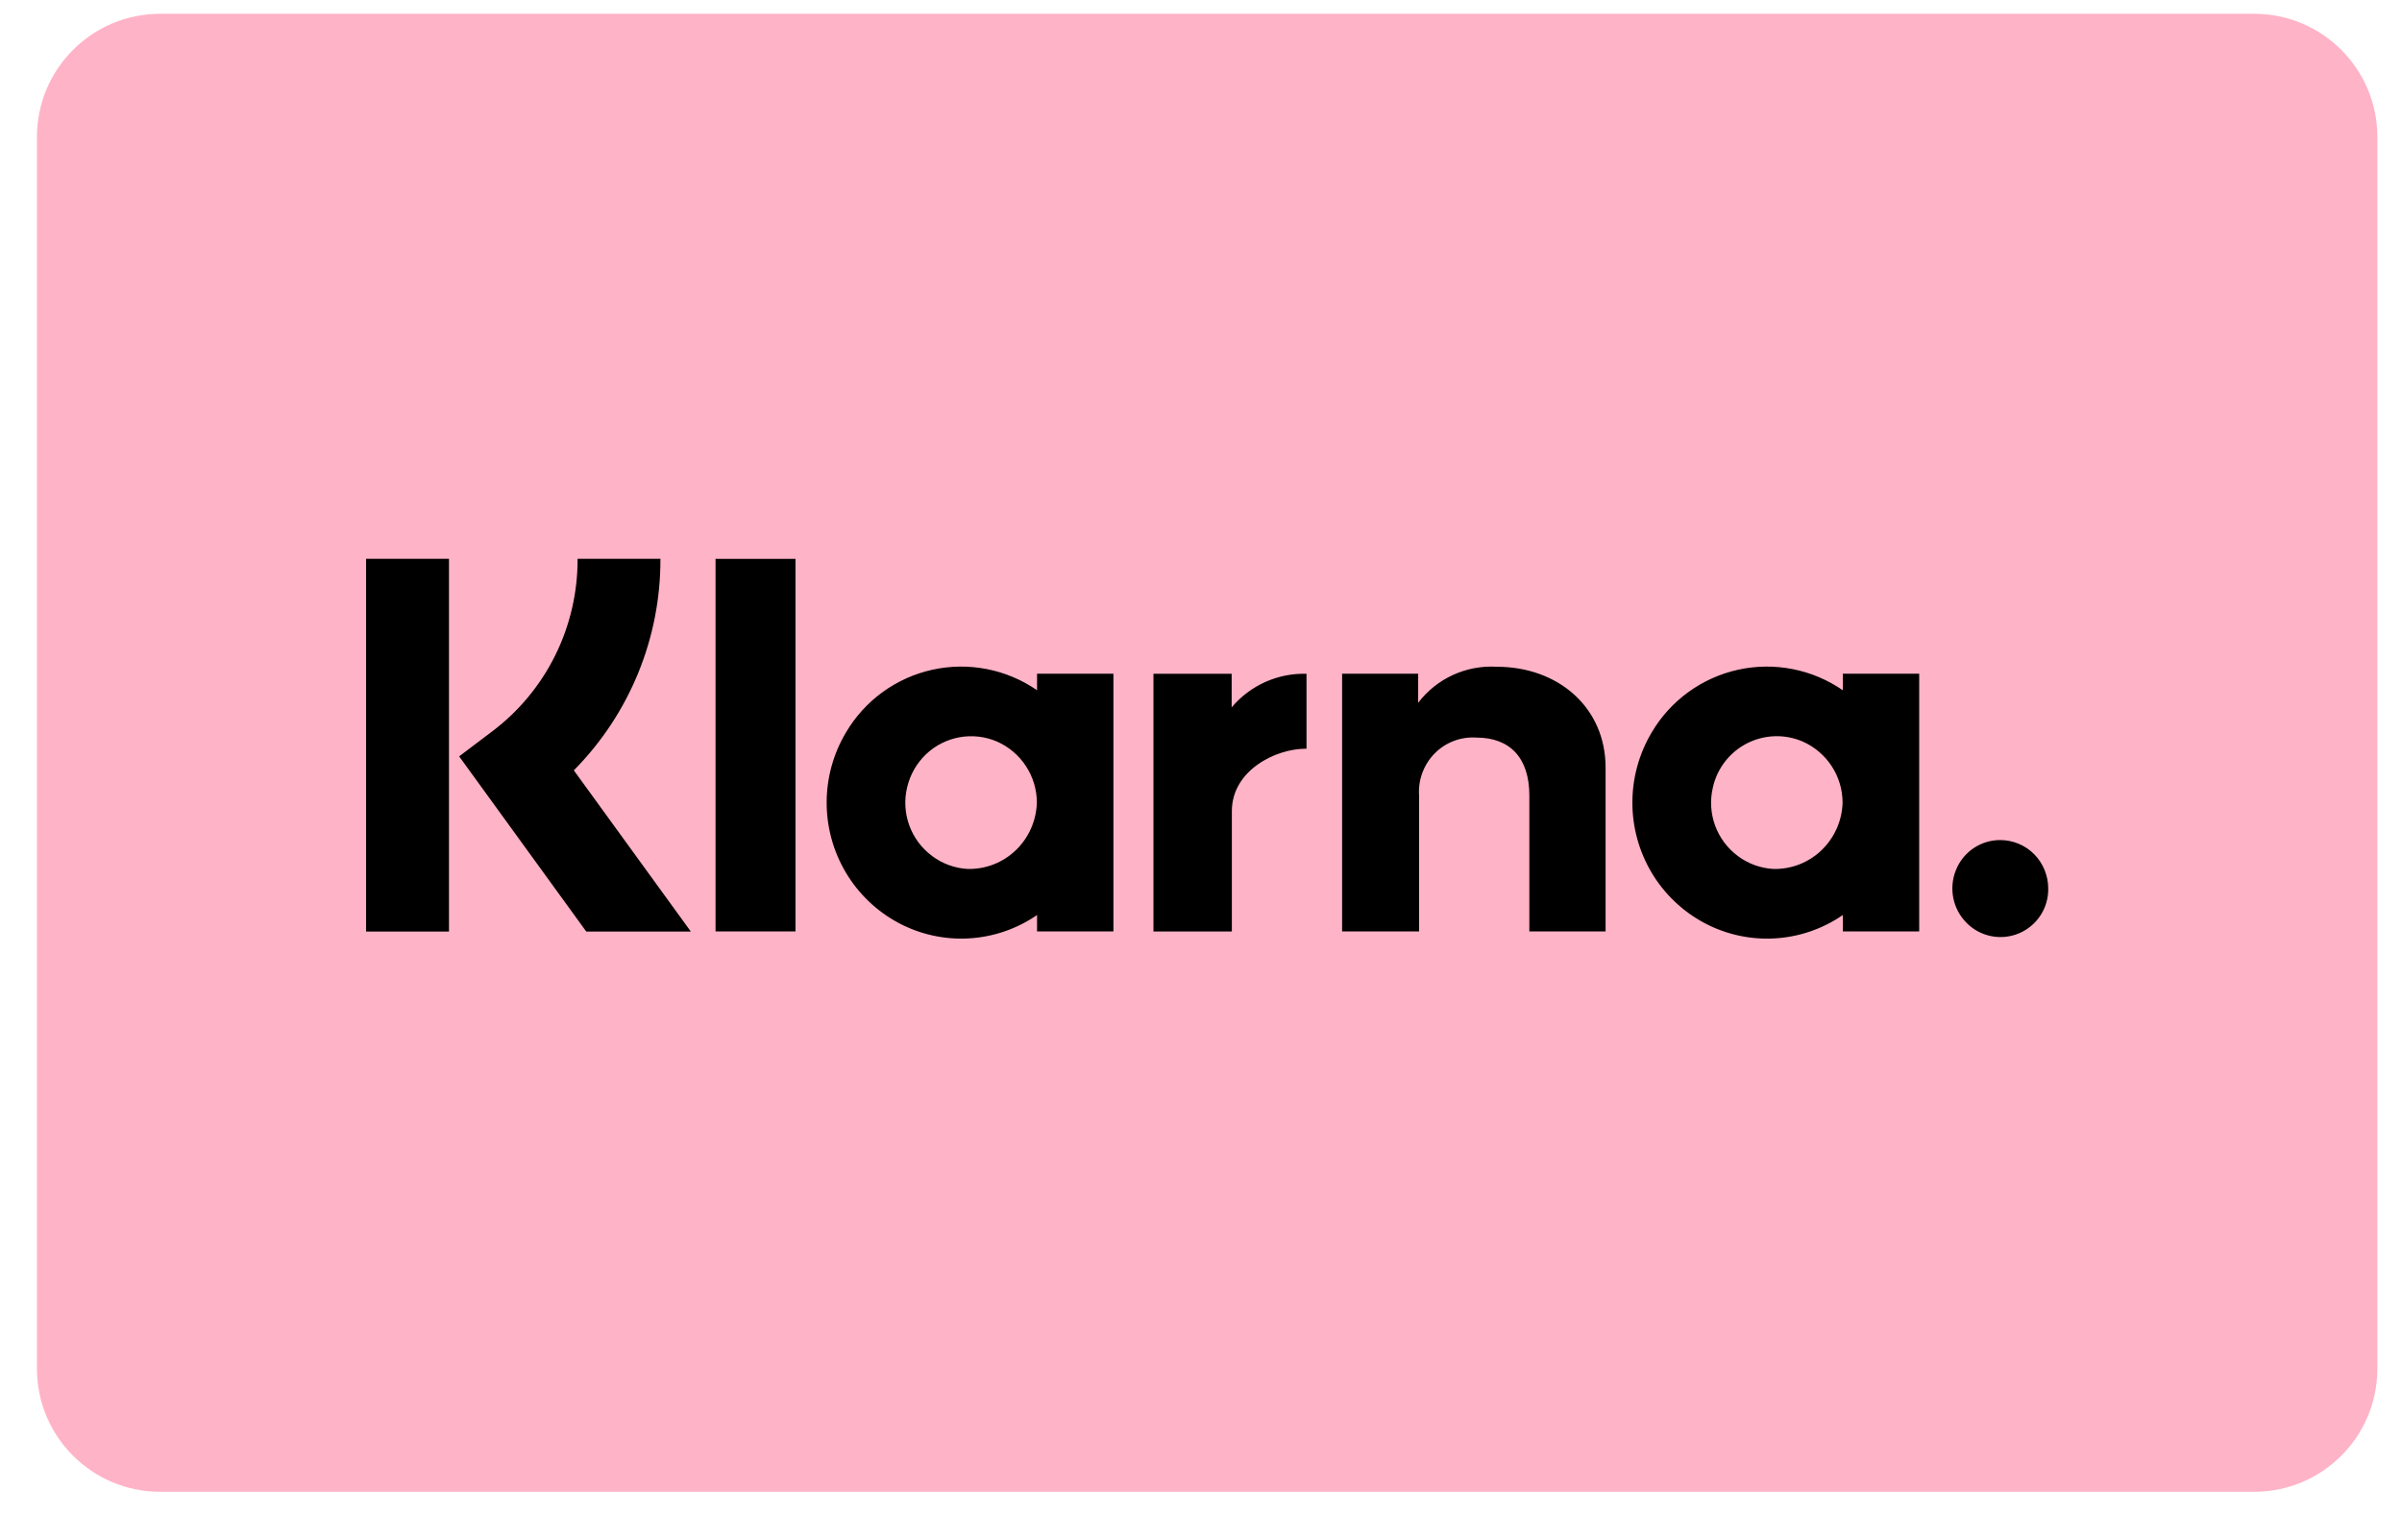
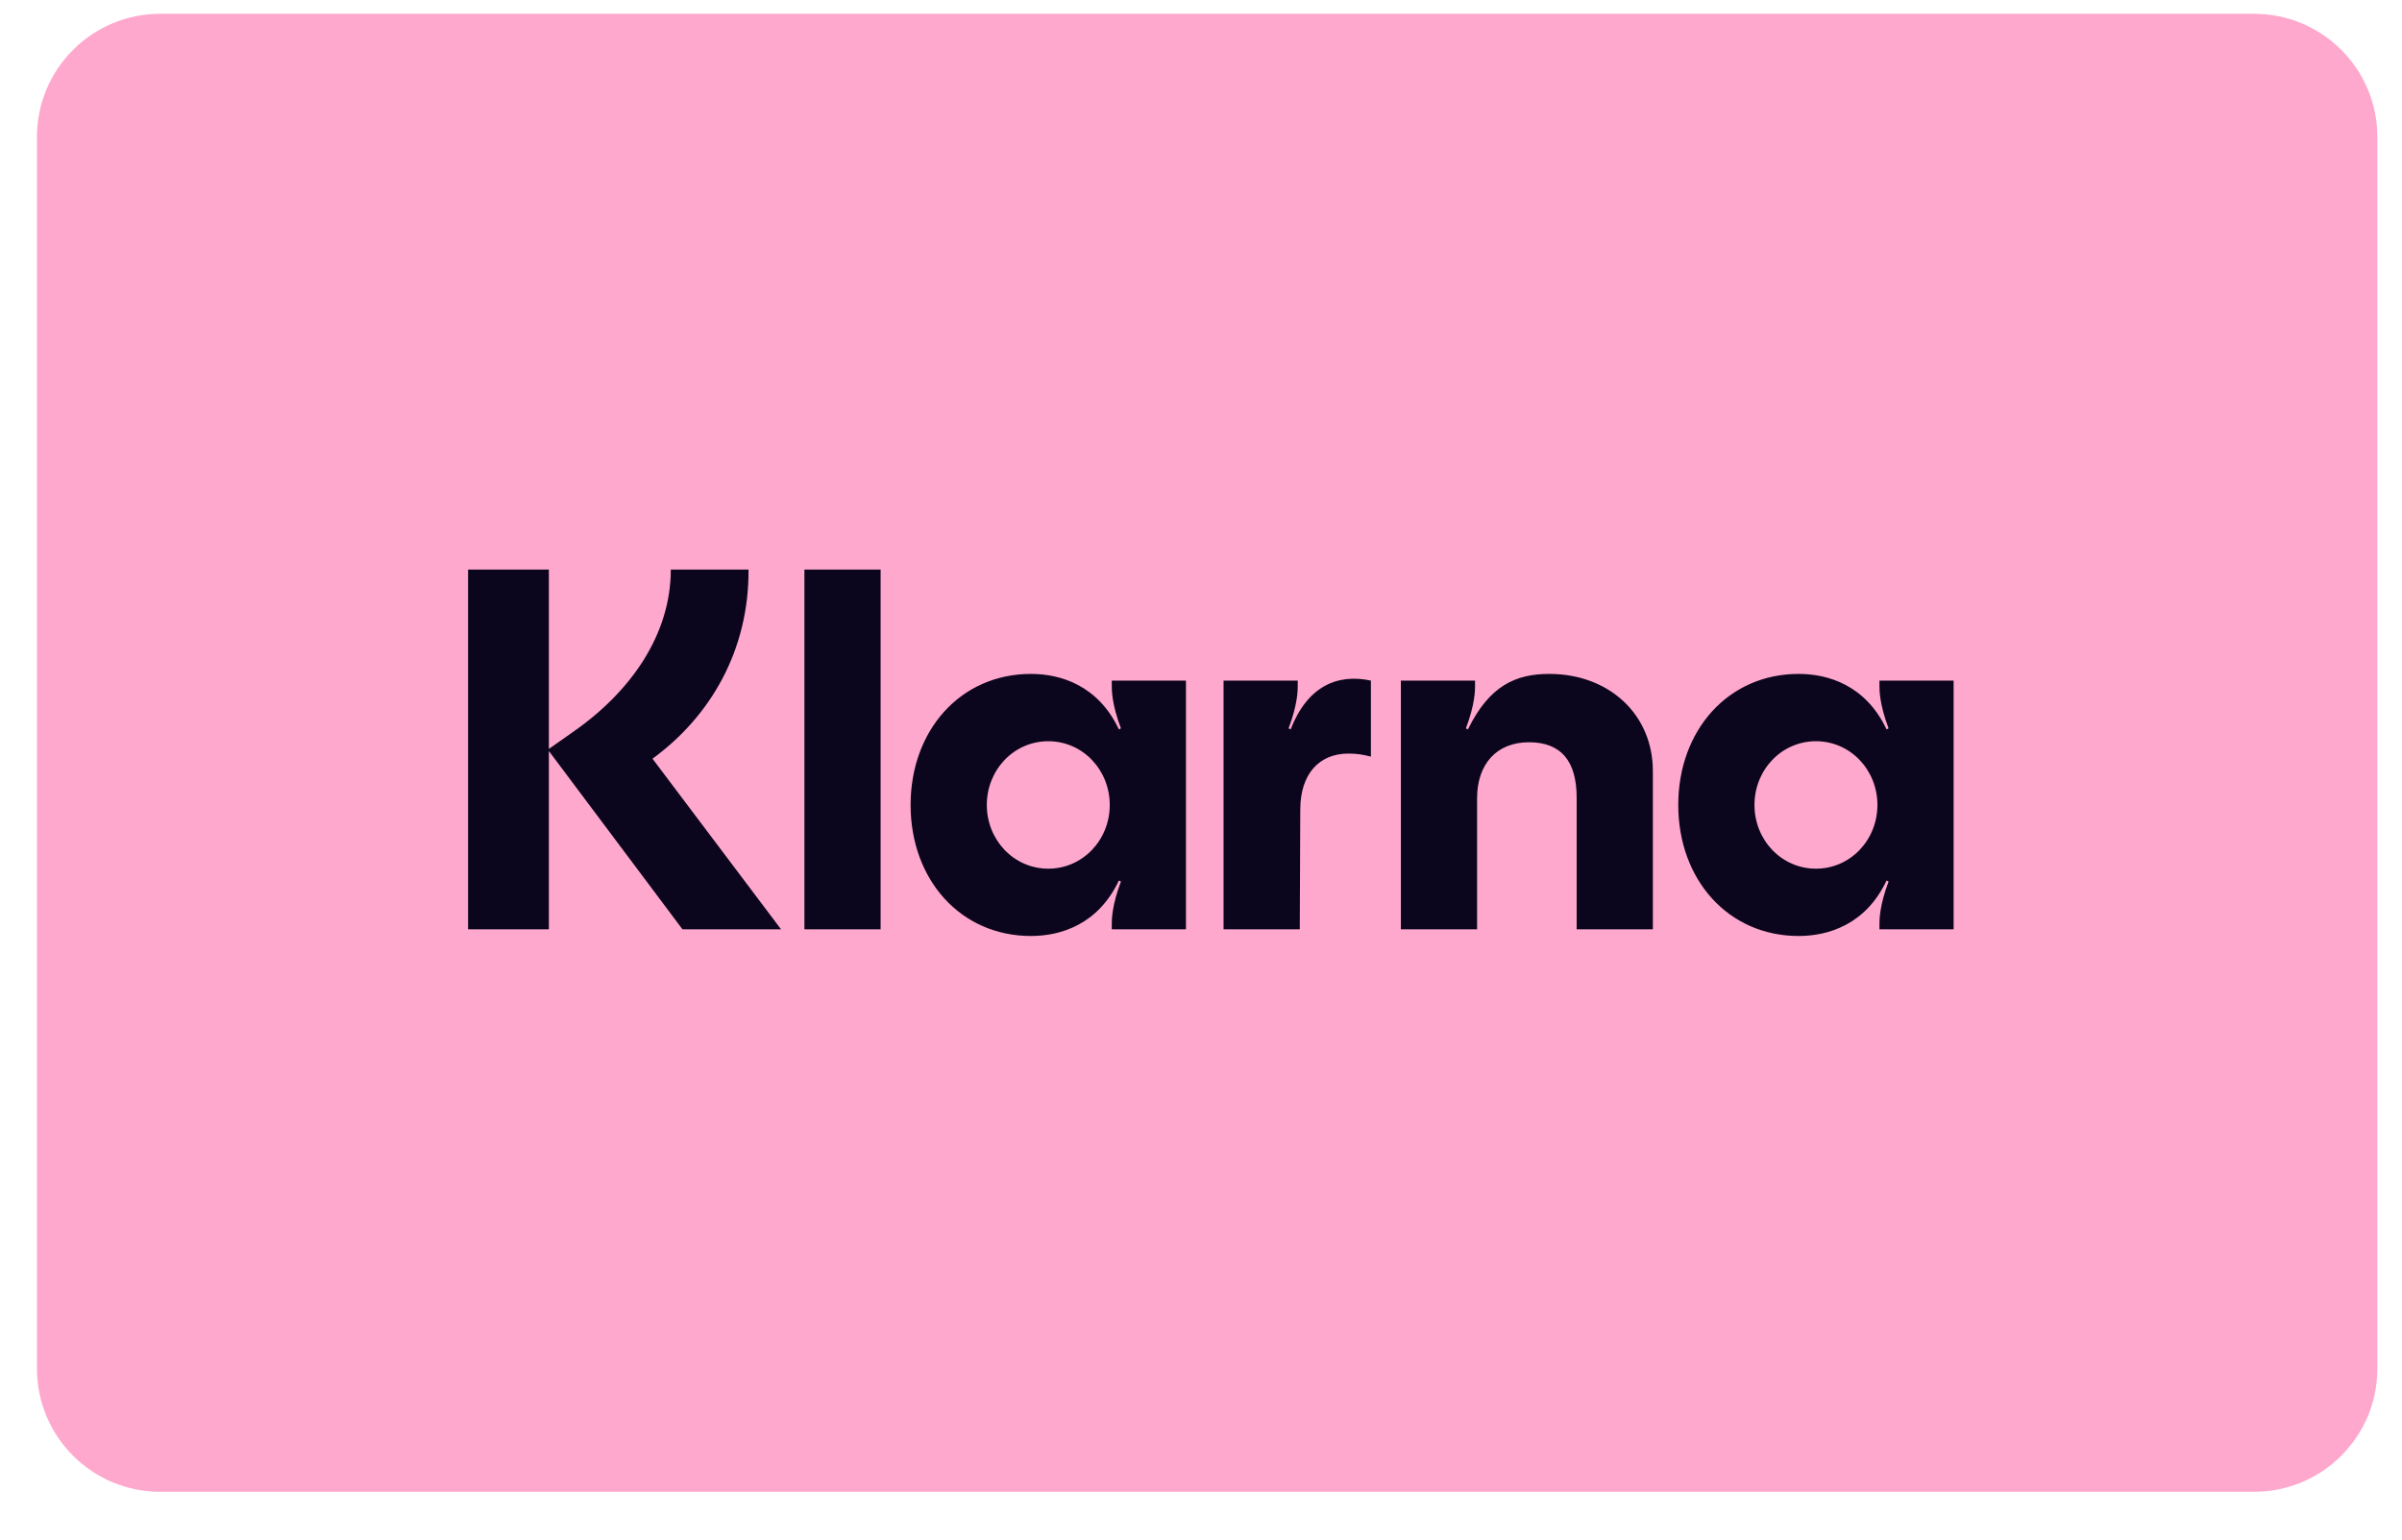
<svg xmlns="http://www.w3.org/2000/svg" width="39" height="25" fill="none">
-   <rect x=".6" y=".224" width="38" height="24" rx="2" fill="#FFB3C7" />
-   <path d="M29.92 11.208a2.17 2.17 0 0 0-3.102.685 2.227 2.227 0 0 0 0 2.28c.205.343.5.624.85.812a2.166 2.166 0 0 0 2.253-.127v.267h1.24V10.94h-1.24v.268Zm-1.127 2.902a1.06 1.06 0 0 1-.577-.21 1.077 1.077 0 0 1-.405-1.113 1.063 1.063 0 0 1 1.46-.745 1.086 1.086 0 0 1 .646.99c-.008.294-.131.572-.342.774a1.09 1.09 0 0 1-.782.304ZM12.916 9.075h-1.298v6.05h1.298v-6.05ZM24.303 10.827a1.493 1.493 0 0 0-1.277.585v-.472h-1.235v4.185h1.25v-2.2a.892.892 0 0 1 .25-.688.87.87 0 0 1 .68-.26c.546 0 .86.33.86.94v2.208h1.238v-2.661c0-.974-.767-1.637-1.766-1.637ZM16.838 11.208a2.17 2.17 0 0 0-3.102.685 2.226 2.226 0 0 0 0 2.28c.205.343.5.624.85.812a2.166 2.166 0 0 0 2.252-.127v.267h1.24V10.94h-1.24v.268Zm-1.127 2.902a1.06 1.06 0 0 1-.577-.21 1.077 1.077 0 0 1-.406-1.113c.048-.205.154-.392.305-.537a1.063 1.063 0 0 1 1.156-.208 1.086 1.086 0 0 1 .646.99c-.009.294-.131.572-.342.774a1.09 1.09 0 0 1-.782.304ZM19.998 11.486v-.545h-1.27v4.185h1.273v-1.954c0-.66.707-1.014 1.198-1.014l.014.001v-1.218a1.532 1.532 0 0 0-1.215.545ZM32.478 13.641a.773.773 0 0 0-.72.486.794.794 0 0 0 .17.857.775.775 0 0 0 1.328-.556.794.794 0 0 0-.228-.557.778.778 0 0 0-.55-.23ZM10.723 9.074H9.378a3.506 3.506 0 0 1-.364 1.57c-.242.487-.593.91-1.026 1.235l-.533.403 2.064 2.845h1.698l-1.9-2.618a4.858 4.858 0 0 0 1.406-3.436ZM7.291 9.074H5.944v6.053H7.29V9.074Z" fill="#000" />
+   <rect width="38" height="24" x=".6" y=".224" fill="#FFA8CD" rx="2" />
+   <g transform="translate(1.6 0.224) scale(0.12)">
+     <path fill="#0B051D" d="M232.371 115.681c-4.674 0-8.318-3.894-8.318-8.623 0-4.729 3.644-8.623 8.318-8.623 4.674 0 8.318 3.894 8.318 8.623 0 4.729-3.644 8.623-8.318 8.623Zm-2.337 9.109c3.987 0 9.074-1.53 11.892-7.51l.275.139c-1.237 3.268-1.237 5.216-1.237 5.702v.765H251V90.23h-10.036v.765c0 .487 0 2.434 1.237 5.702l-.275.139c-2.818-5.98-7.905-7.51-11.892-7.51-9.555 0-16.292 7.649-16.292 17.732 0 10.083 6.737 17.732 16.292 17.732Zm-33.752-35.464c-4.537 0-8.112 1.599-10.999 7.51l-.275-.139c1.238-3.268 1.238-5.215 1.238-5.702v-.765h-10.037v33.656h10.312v-17.732c0-4.659 2.68-7.58 7.011-7.58 4.331 0 6.462 2.504 6.462 7.511v17.801h10.311v-21.417c0-7.65-5.912-13.143-14.023-13.143Zm-34.99 7.51-.275-.139c1.238-3.268 1.238-5.215 1.238-5.702v-.765h-10.036v33.656h10.311l.069-16.202c0-4.729 2.474-7.58 6.53-7.58 1.1 0 1.993.139 3.025.417V90.23c-4.537-.974-8.593.765-10.862 6.606Zm-32.789 18.845c-4.675 0-8.318-3.894-8.318-8.623 0-4.729 3.643-8.623 8.318-8.623 4.674 0 8.317 3.894 8.317 8.623 0 4.729-3.643 8.623-8.317 8.623Zm-2.337 9.109c3.987 0 9.073-1.53 11.892-7.51l.275.139c-1.238 3.268-1.238 5.216-1.238 5.702v.765h10.037V90.23h-10.037v.765c0 .487 0 2.434 1.238 5.702l-.275.139c-2.819-5.98-7.905-7.51-11.892-7.51-9.556 0-16.292 7.649-16.292 17.732 0 10.083 6.736 17.732 16.292 17.732Zm-30.659-.904h10.311V75.21H95.507v48.676Zm-7.561-48.676H77.428c0 8.692-5.293 16.48-13.336 22.044l-3.162 2.225V75.21H50v48.676h10.93V99.757l18.079 24.129h13.336L74.953 100.8c7.905-5.772 13.061-14.742 12.992-25.59Z" />
+   </g>
</svg>
